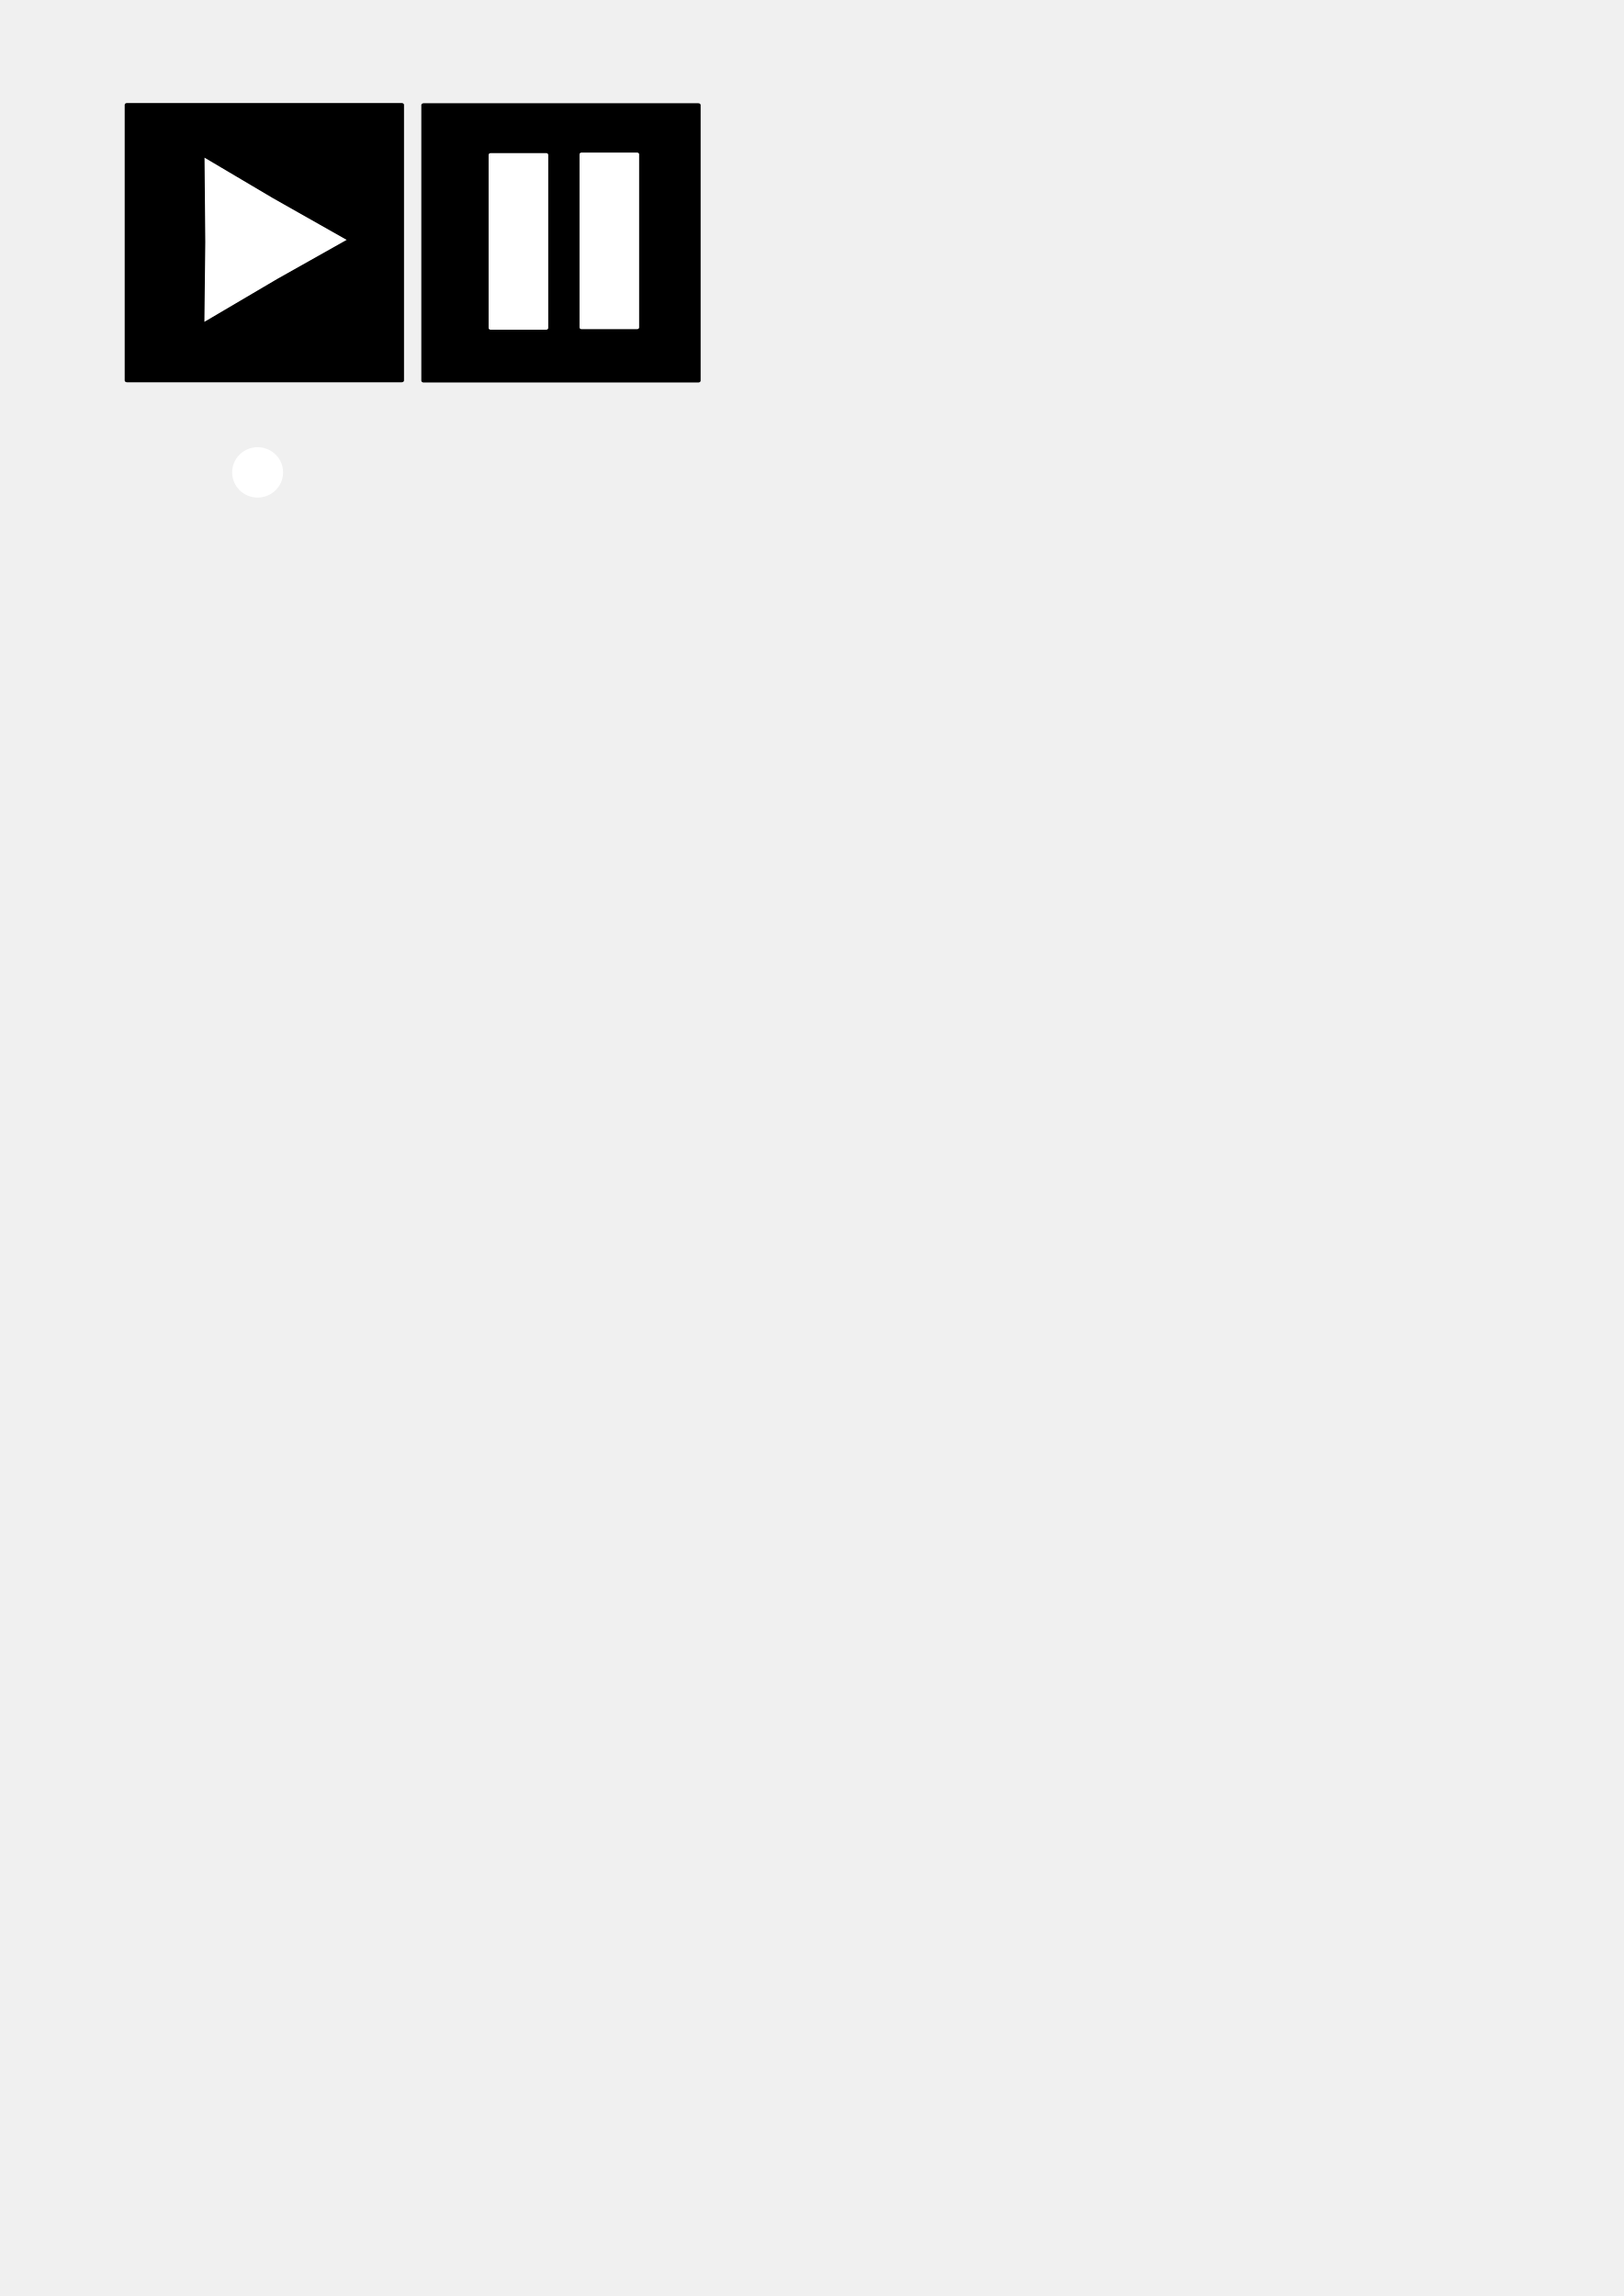
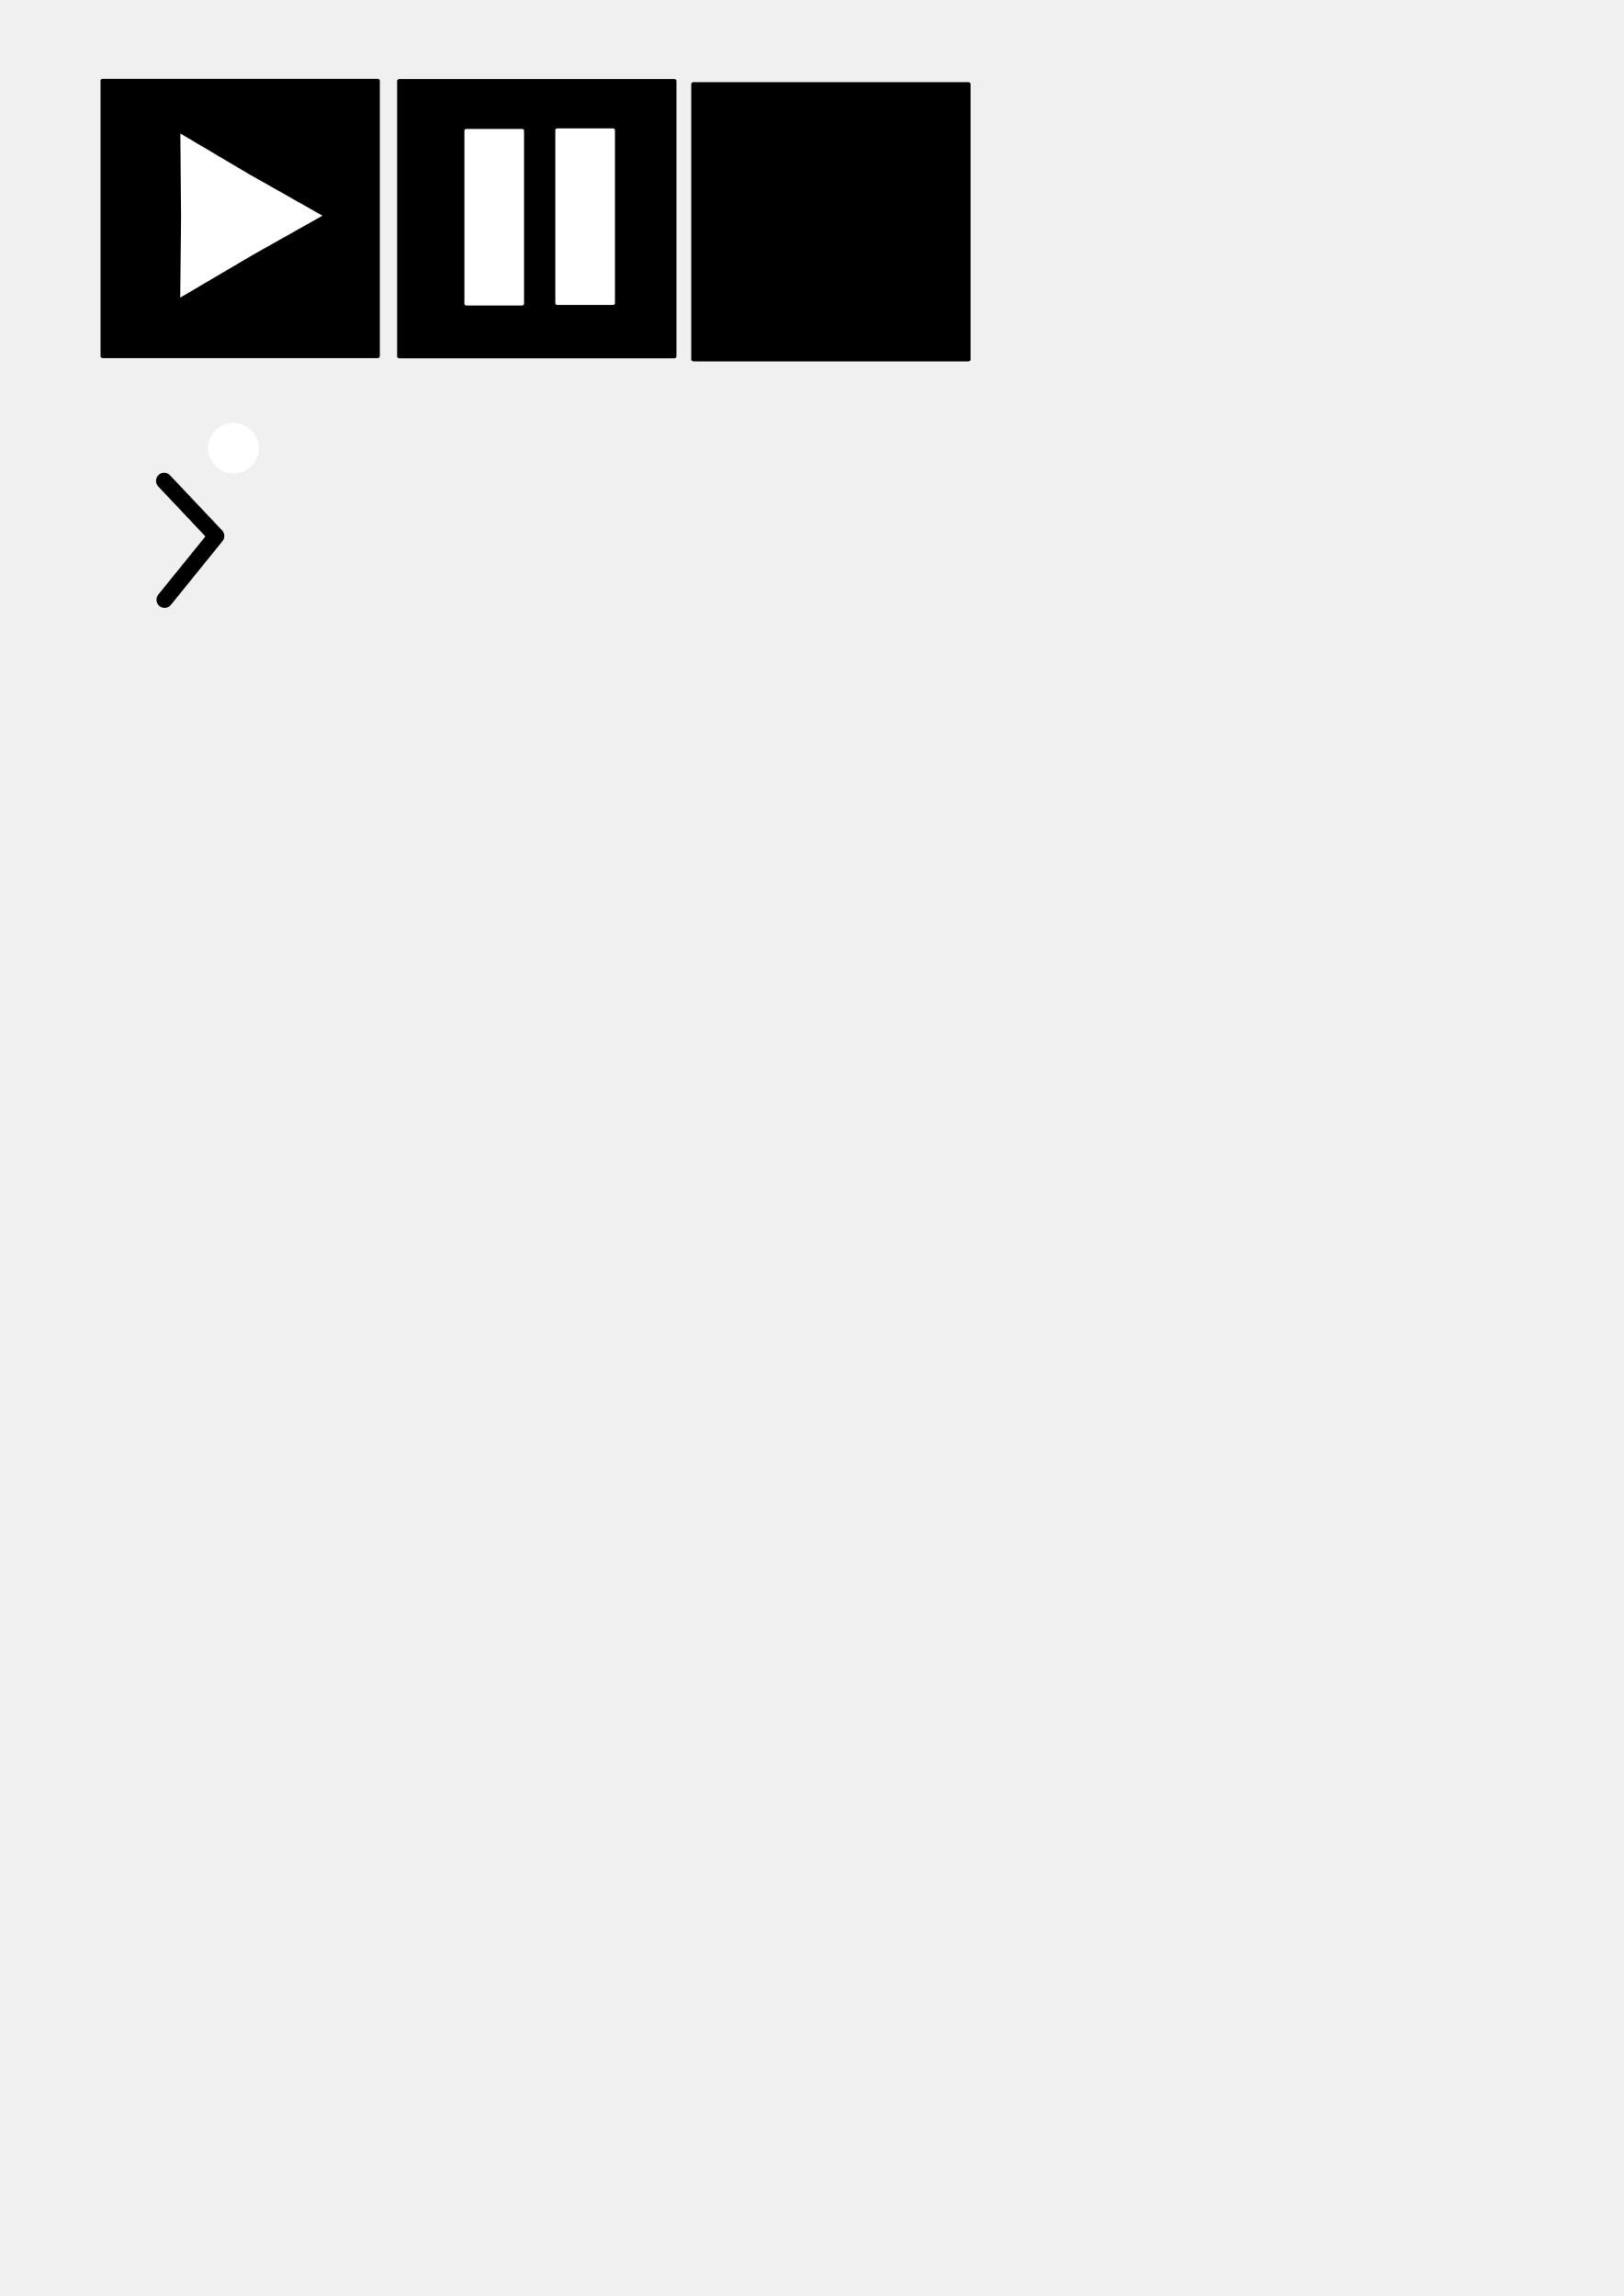
<svg xmlns="http://www.w3.org/2000/svg" width="744.094" height="1052.362" id="svg2" version="1.1">
  <defs id="defs4" />
  <g id="layer1">
-     <g id="g3757">
-       <rect ry="0.8" rx="1.097" y="47.219" x="57.143" height="128" width="128" id="rect3755" style="fill:#000000;stroke:none;stroke-opacity:1;fill-opacity:1" />
+     <g id="g3757" transform="translate(-11.08554,-11.08554)">
+       <rect ry="0.8" rx="1.097" y="47.219" x="57.143" height="128" width="128" id="rect3755" style="fill:#000000;fill-opacity:1;stroke:none" />
      <path transform="matrix(0.1290279,0,0,0.1290279,91.82954,64.81404)" d="M 14.286,640.934 17.368,357.933 14.758,57.804 258.303,201.973 519.527,349.778 272.901,488.609 z" id="path2985" style="fill:#ffffff;fill-opacity:1;stroke:none" />
    </g>
-     <g transform="translate(135.9388,0.102338)" id="g3757-1">
+     <g transform="translate(124.8532,-10.9832)" id="g3757-1">
      <rect ry="0.8" rx="1.097" y="47.219" x="57.143" height="128" width="128" id="rect3755-7" style="fill:#000000;fill-opacity:1;stroke:none" />
      <rect style="fill:#ffffff;fill-opacity:1;stroke:none" id="rect3785" width="27.319" height="80.934" x="87.98" y="70.081" rx="0.941" ry="0.753" />
      <rect style="fill:#ffffff;fill-opacity:1;stroke:none" id="rect3785-2" width="27.319" height="80.934" x="129.641" y="69.831" rx="0.941" ry="0.753" />
-       <path style="fill:#ffffff;fill-opacity:1;stroke:none" id="path2989" d="m 129.735,216.515 a 11.673,11.541 0 1 1 -23.347,0 11.673,11.541 0 1 1 23.347,0 z" transform="translate(-135.9388,-0.102338)" />
+       <path style="fill:#ffffff;fill-opacity:1;stroke:none" id="path2989" d="m 129.735,216.515 c 0,6.374 -5.226,11.541 -11.673,11.541 -6.447,0 -11.673,-5.167 -11.673,-11.541 0,-6.374 5.226,-11.541 11.673,-11.541 6.447,0 11.673,5.167 11.673,11.541 z" transform="translate(-135.9388,-0.102338)" />
    </g>
+     <g transform="translate(279.5445,-153.3675)" id="g3757-2">
+       <rect ry="0.8" rx="1.097" y="191.015" x="37.245" height="128" width="128" id="rect3755-5" style="fill:#000000;fill-opacity:1;stroke:none" />
+     </g>
+     <path style="fill:none;stroke:#000000;stroke-width:7.444;stroke-linecap:round;stroke-linejoin:round;stroke-miterlimit:4;stroke-opacity:1;stroke-dasharray:none;marker-end:none" d="m 75.216,220.411 23.856,25.26 -23.64,29.218" id="path3014" />
  </g>
</svg>
